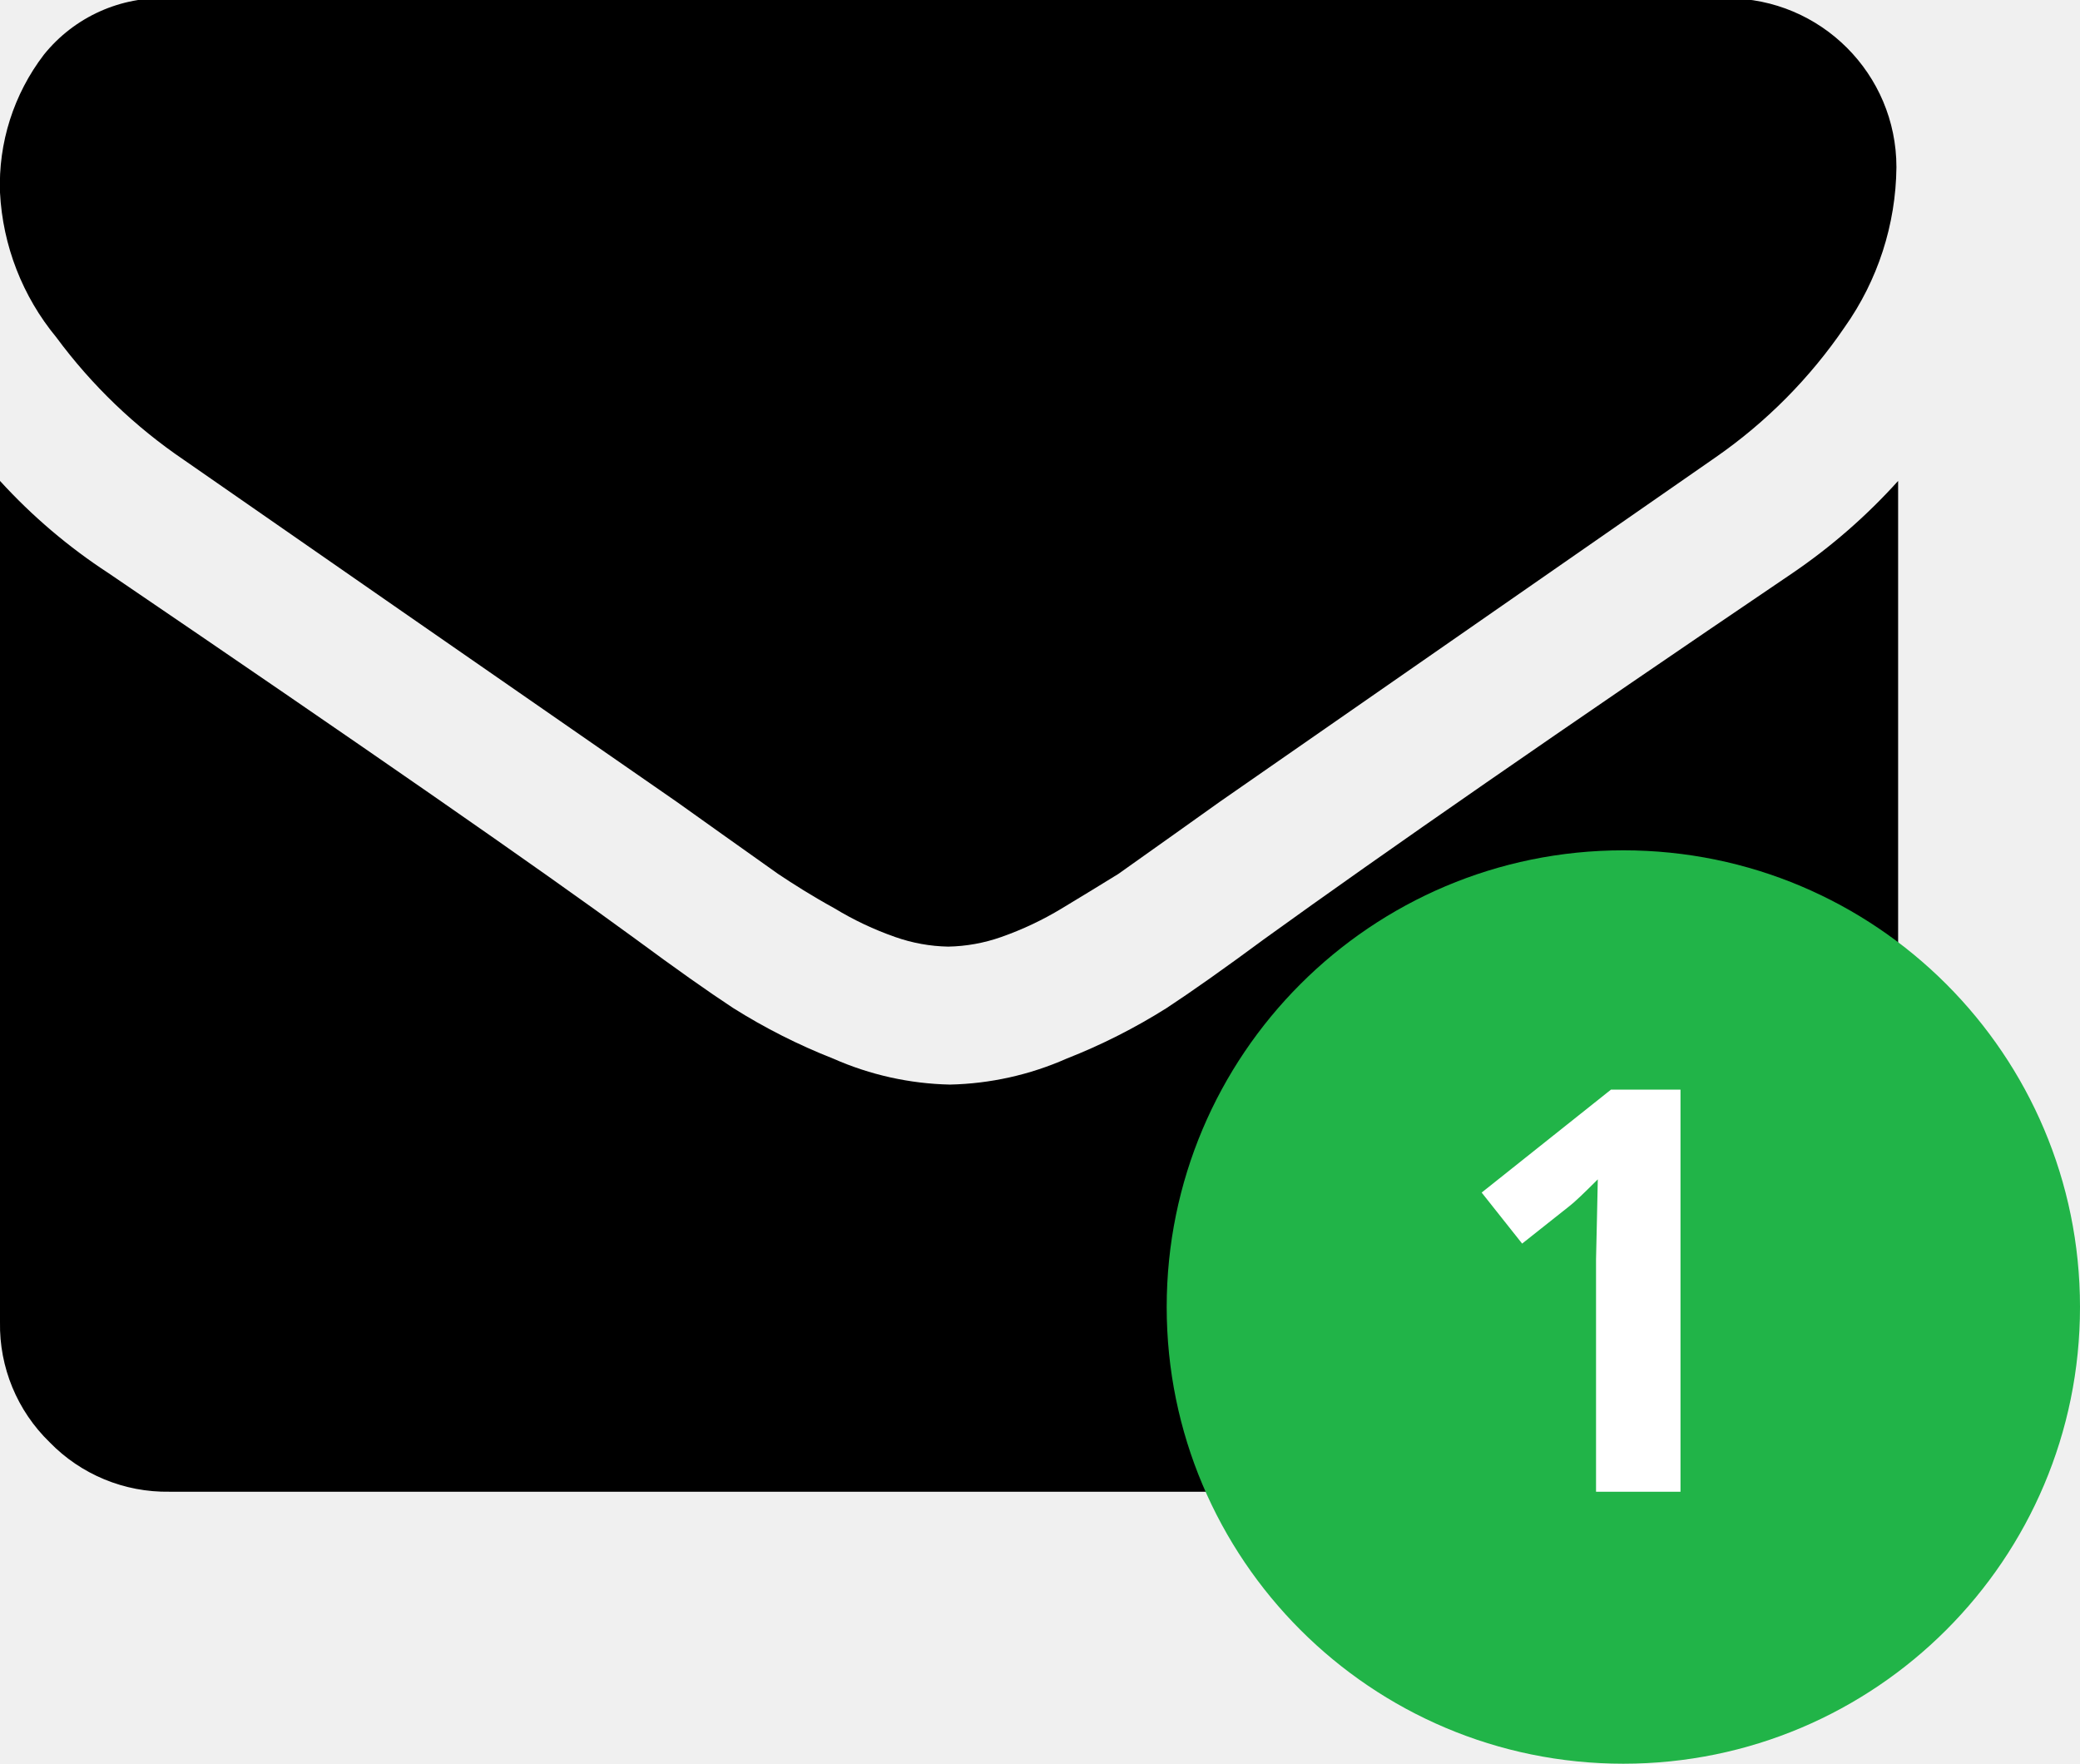
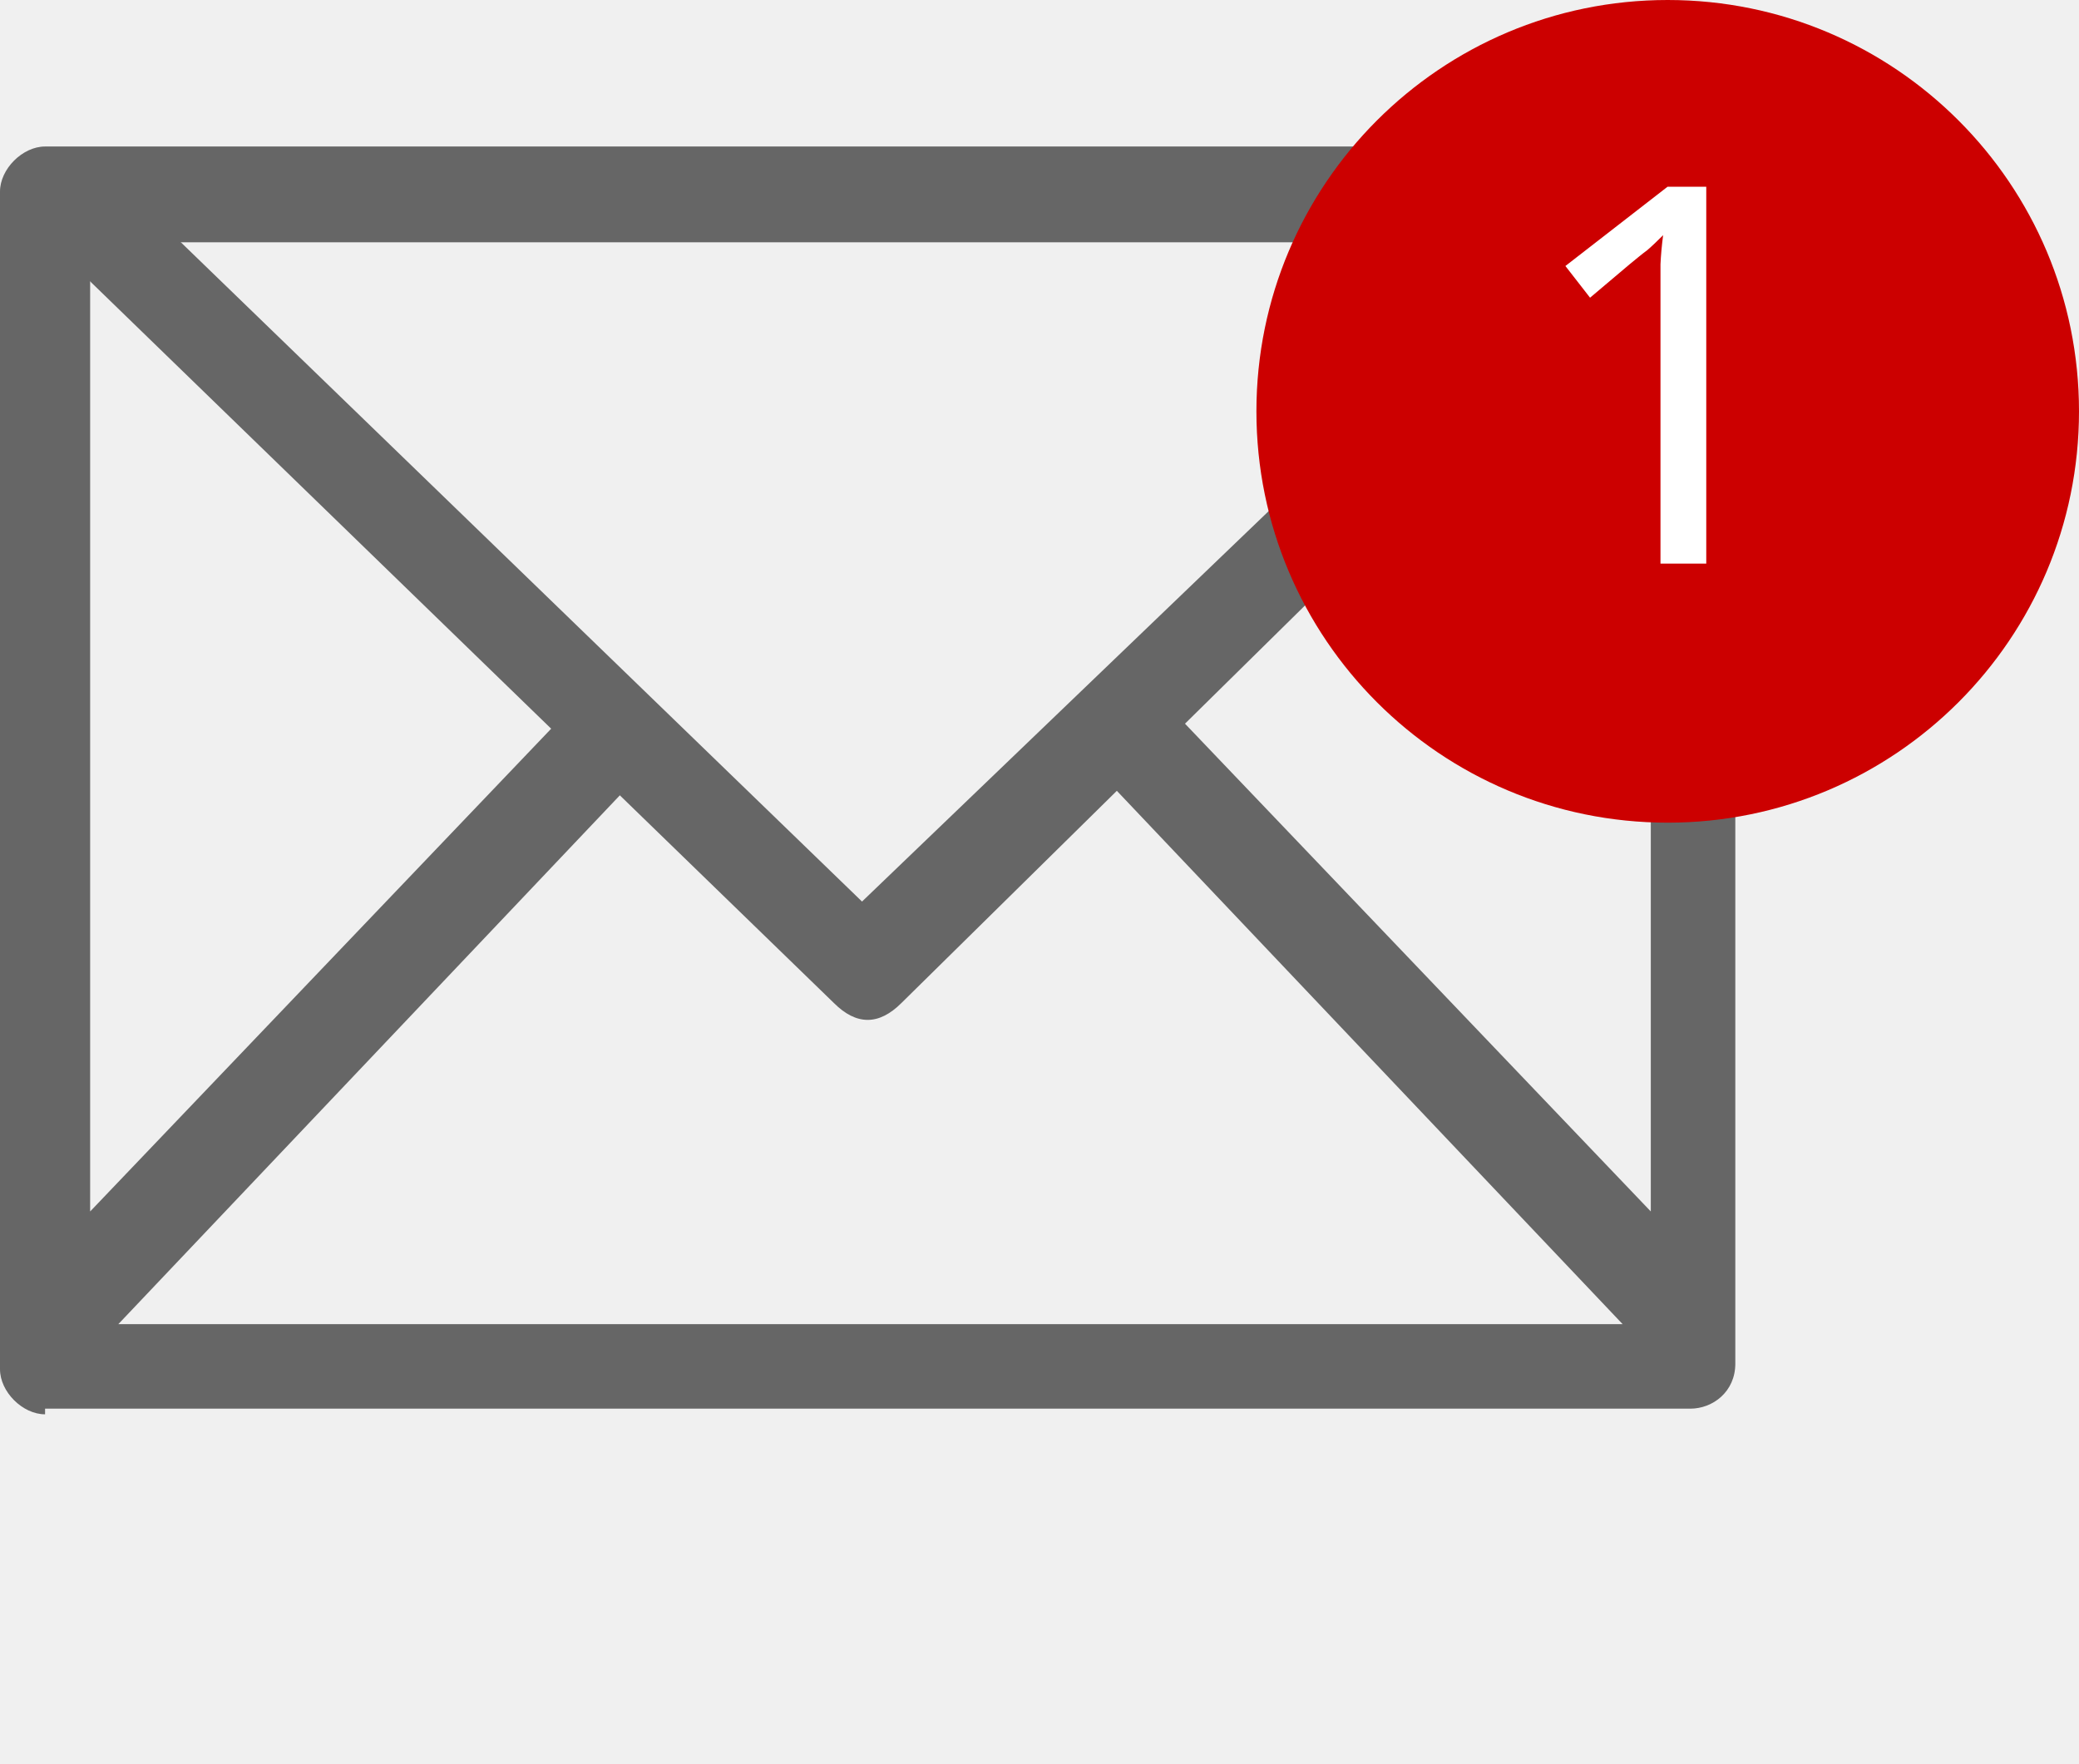
- <svg xmlns="http://www.w3.org/2000/svg" id="Layer_2" data-name="Layer 2" viewBox="0 0 36.94 31.32">
-   <defs>
-     <style>.cls-1{fill:#21b448;}.cls-2{font-size:10px;fill:#fff;font-family:OpenSans-Bold, Open Sans;font-weight:700;}</style>
-   </defs>
-   <path d="M4,12.93l3.86,2.68L12.75,19l.8.57,1,.71c.27.18.6.39,1,.61a5.67,5.67,0,0,0,1.08.51,3,3,0,0,0,.94.17h0a3,3,0,0,0,.94-.17,5.76,5.76,0,0,0,1.08-.51c.38-.23.71-.43,1-.61l1-.71.8-.57,8.81-6.12a8.93,8.93,0,0,0,2.29-2.31,5,5,0,0,0,.92-2.84,3,3,0,0,0-3-3H3.74a2.69,2.69,0,0,0-2.23,1A3.8,3.8,0,0,0,.73,8.18a4.39,4.39,0,0,0,1,2.57A9.33,9.33,0,0,0,4,12.93Zm0,0" transform="translate(-0.73 -4.76)" />
-   <path d="M32.56,14.94q-6.17,4.18-9.37,6.49-1.07.79-1.74,1.23a10.59,10.59,0,0,1-1.78.9,5.41,5.41,0,0,1-2.07.46h0a5.41,5.41,0,0,1-2.07-.46,10.66,10.66,0,0,1-1.78-.9q-.67-.44-1.74-1.23-2.54-1.86-9.35-6.49A10,10,0,0,1,.73,13.3V28.24a2.9,2.9,0,0,0,.88,2.13,2.9,2.9,0,0,0,2.13.88H31.44a3,3,0,0,0,3-3V13.3a10.42,10.42,0,0,1-1.88,1.64Zm0,0" transform="translate(-0.73 -4.76)" />
-   <circle class="cls-1" cx="28.83" cy="23.21" r="8.11" />
-   <text class="cls-2" transform="translate(25.72 26.49)">1</text>
+ <svg xmlns="http://www.w3.org/2000/svg" version="1.1" id="Layer_2" x="0px" y="0px" viewBox="0 0 36.9 31.3" style="enable-background:new 0 0 36.9 31.3;" xml:space="preserve">
+   <style type="text/css">
+ 	.st0{fill:#666666;}
+ 	.st1{fill:#CC0000;}
+ 	.st2{fill:#FFFFFF;}
+ 	.st3{font-family:'OpenSans-SemiBold';}
+ 	.st4{font-size:9.36px;}
+ </style>
+   <g>
+     <g>
+       <g>
+         <path class="st0" d="M0.8,25.1c-0.4,0-0.8-0.4-0.8-0.8V3.4C0,3,0.4,2.6,0.8,2.6H30c0.4,0,0.8,0.4,0.8,0.8v20.8     c0,0.5-0.4,0.8-0.8,0.8H0.8z M2.1,23.5h26.7l-9.2-9.7l1.2-1.2l8.5,8.9V4.3H1.6v17.2l8.5-8.9l1.2,1.2L2.1,23.5z" />
+       </g>
+     </g>
+     <g>
+       <g>
+         <path class="st0" d="M15.4,18.1c-0.2,0-0.4-0.1-0.6-0.3L1.4,4.8V4h1.5l12.4,12L27.8,4h1.5v0.7L16,17.8     C15.8,18,15.6,18.1,15.4,18.1z" />
+       </g>
+     </g>
+   </g>
+   <g>
+     <circle class="st1" cx="29.6" cy="7.3" r="7.3" />
+     <text transform="matrix(1 0 0 1 26.9561 10.002)" class="st2 st3 st4">1</text>
+   </g>
</svg>
